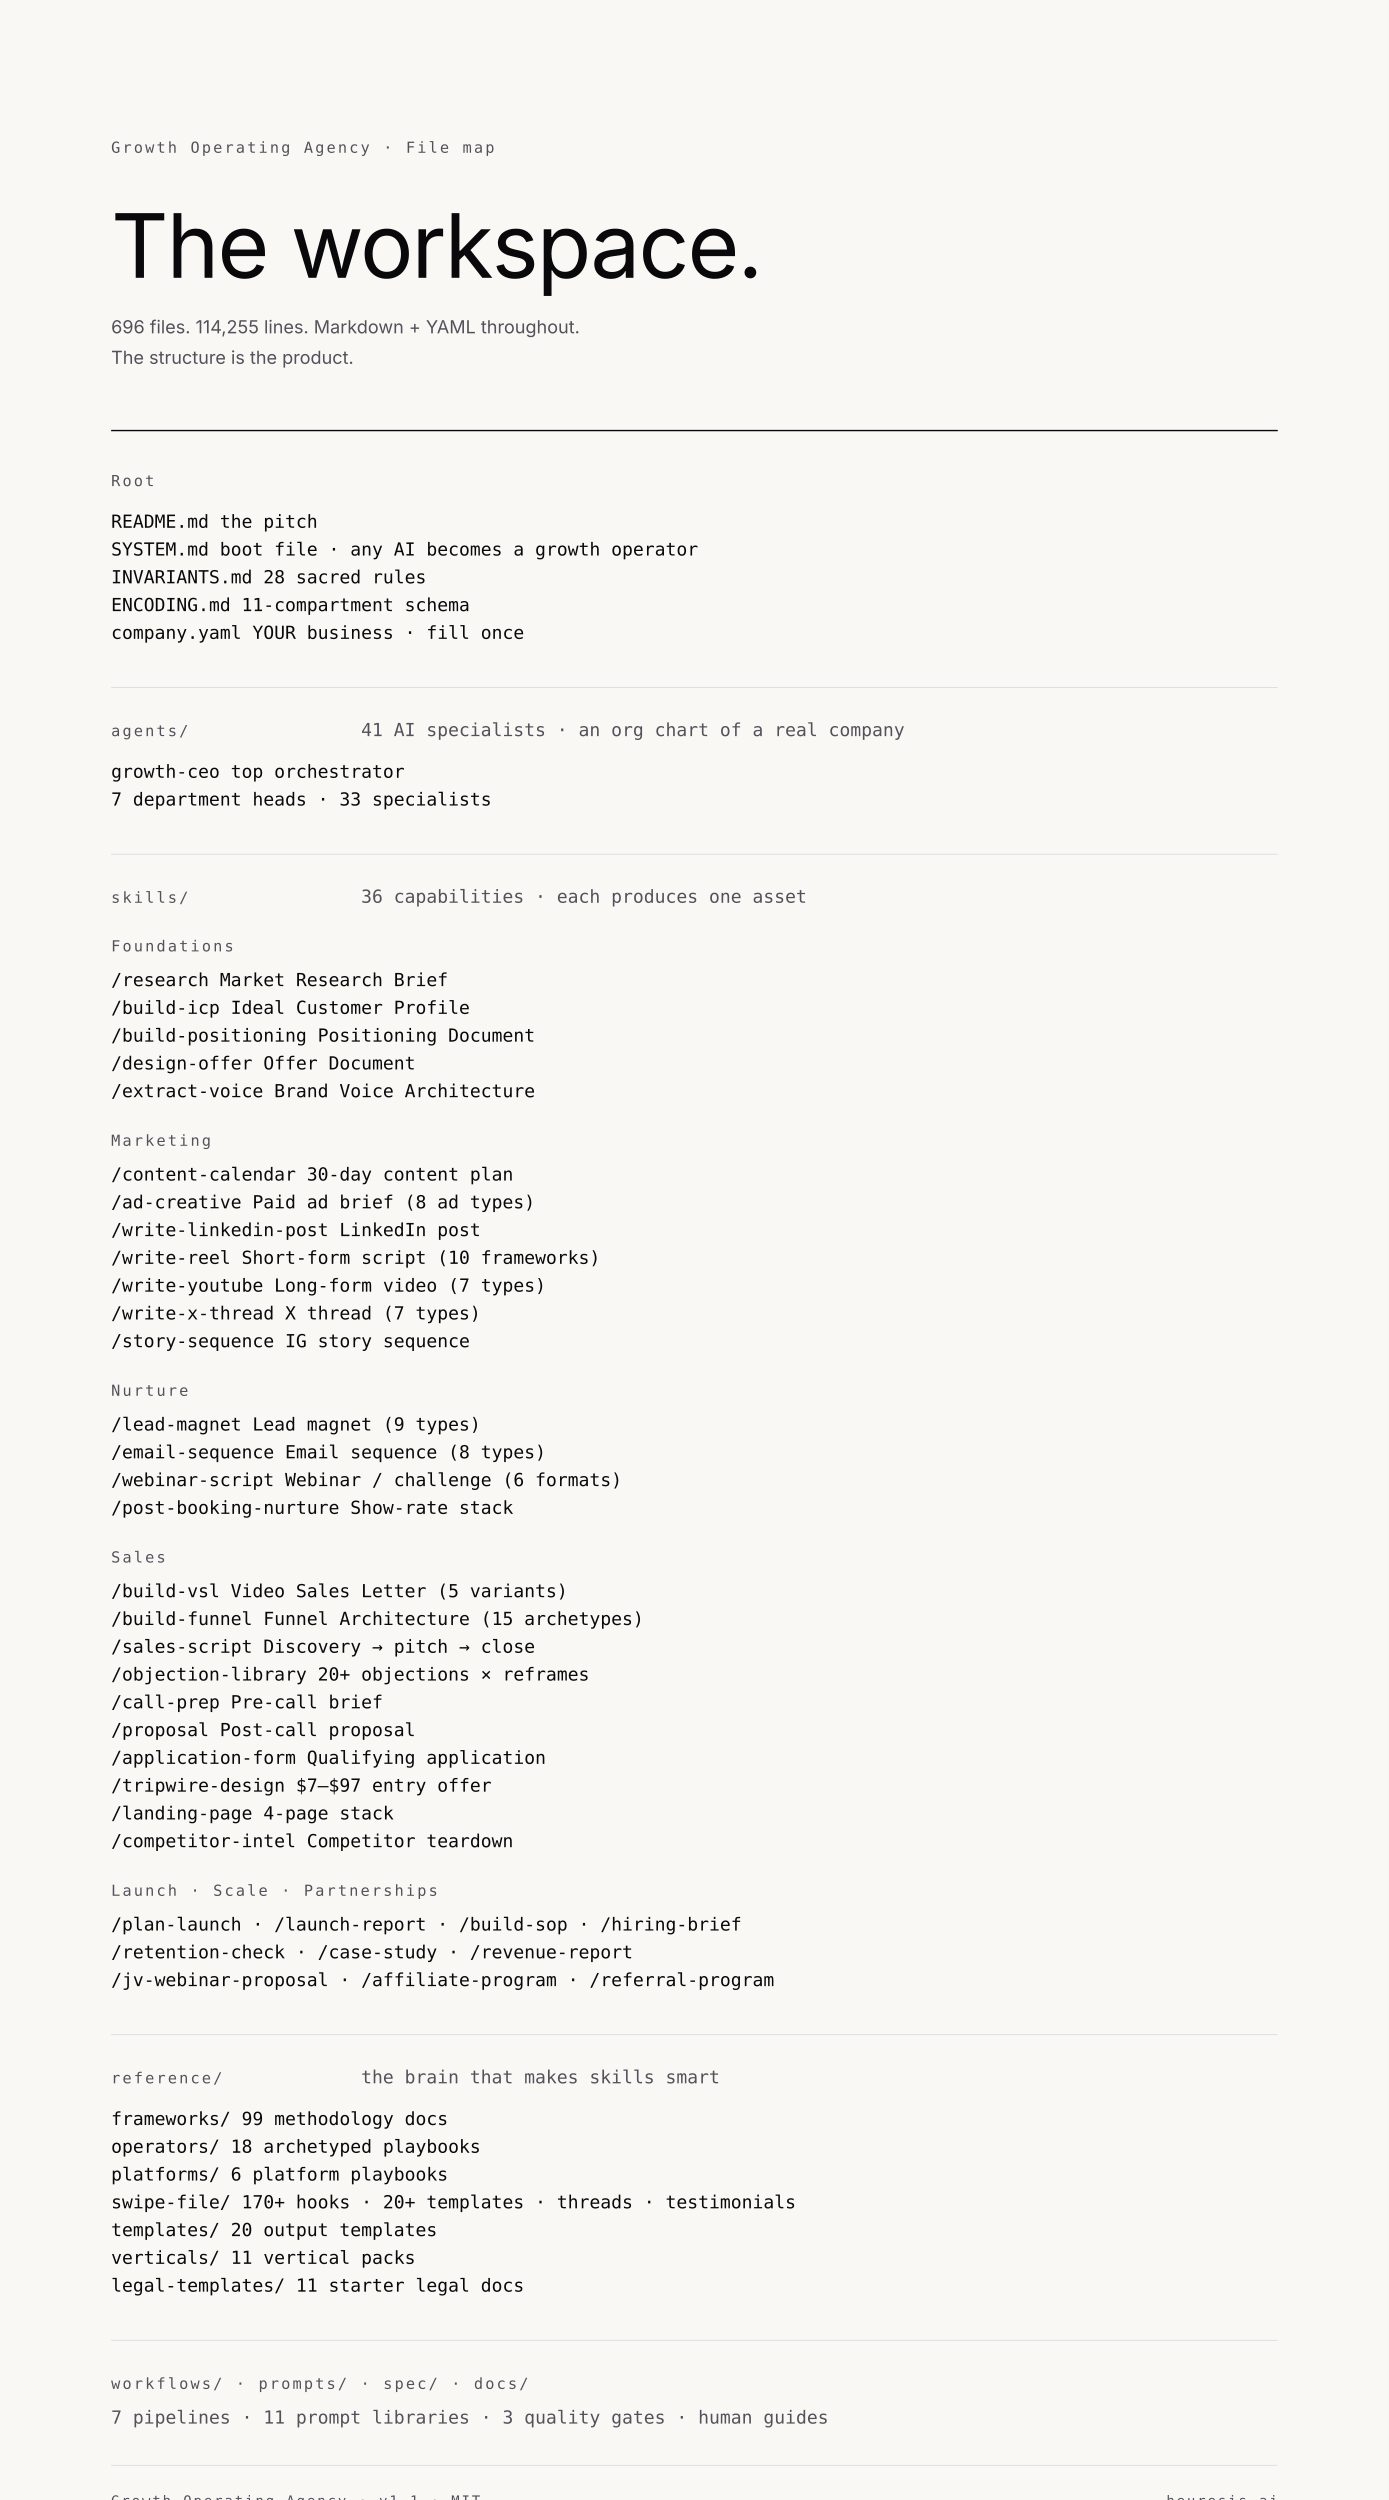
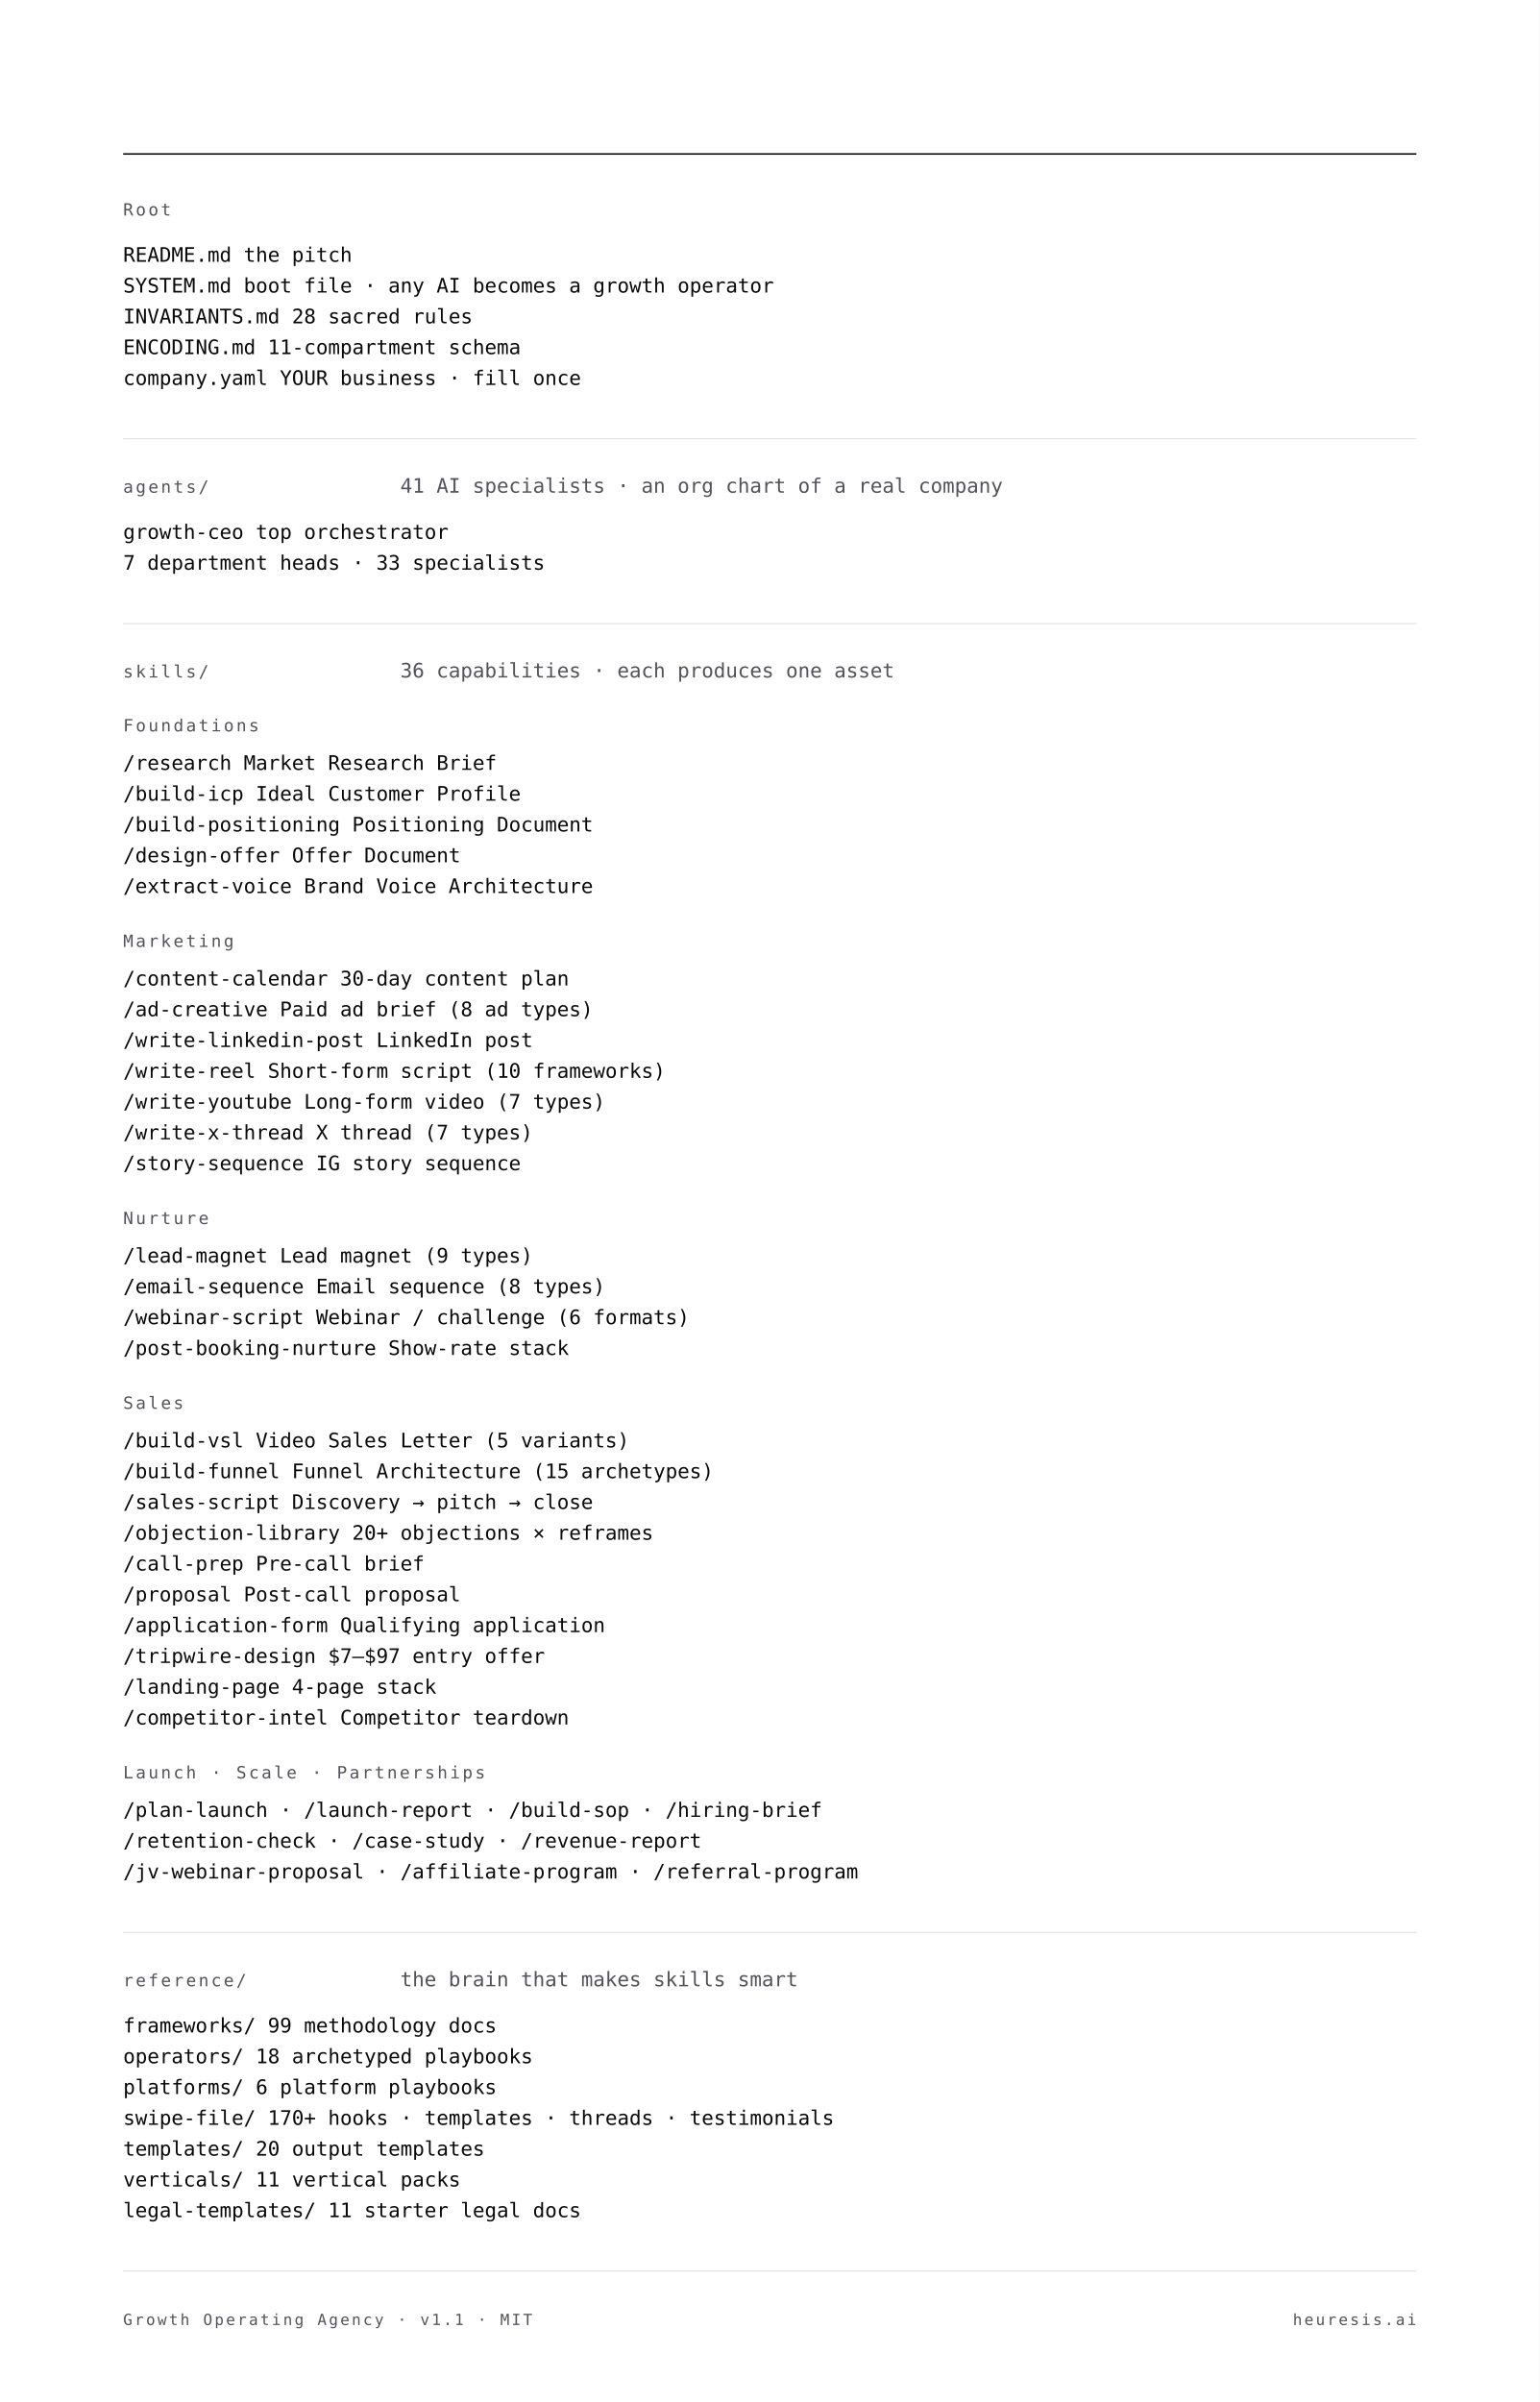
- <svg xmlns="http://www.w3.org/2000/svg" viewBox="0 0 1000 1800" width="1000" height="1800" role="img" aria-label="Growth Operating Agency — file tree specimen">
+ <svg xmlns="http://www.w3.org/2000/svg" viewBox="0 0 1000 1560" width="1000" height="1560" role="img" aria-label="File tree specimen">
  <style>
-     .bg { fill: #faf8f5; }
+     .bg { fill: #ffffff; }
    .ink { fill: #09090b; }
    .graphite { fill: #52525b; }
    .hair { stroke: #d4d4d8; stroke-width: 0.5; fill: none; }
    .rule-thick { stroke: #09090b; stroke-width: 1; fill: none; }
    .sans { font-family: "Geist", "Inter", system-ui, -apple-system, "Segoe UI", Roboto, sans-serif; }
-     .serif { font-family: "Geist", "Inter", system-ui, -apple-system, "Segoe UI", Roboto, sans-serif; font-weight: 500; letter-spacing: -0.02em; }
    .mono { font-family: "Geist Mono", "JetBrains Mono", "SF Mono", Menlo, Consolas, monospace; }
+     .label { font-size: 11px; letter-spacing: 0.14em; text-transform: uppercase; }
    .eyebrow { font-size: 11px; letter-spacing: 0.14em; text-transform: uppercase; }
-     .label { font-size: 11px; letter-spacing: 0.14em; text-transform: uppercase; }
    .spec { font-size: 13px; }
-     .body { font-size: 13px; }
-     .h1 { font-size: 64px; font-weight: 400; letter-spacing: -0.02em; }
    .foot { font-size: 10px; letter-spacing: 0.14em; text-transform: uppercase; }
  </style>
-   <rect class="bg" width="1000" height="1800" />
-   <text class="mono eyebrow graphite" x="80" y="110">Growth Operating Agency · File map</text>
-   <text class="serif ink h1" x="80" y="200">The workspace.</text>
-   <text class="sans graphite body" x="80" y="240">696 files.  114,255 lines.  Markdown + YAML throughout.</text>
-   <text class="sans graphite body" x="80" y="262">The structure is the product.</text>
-   <line class="rule-thick" x1="80" y1="310" x2="920" y2="310" />
-   <text class="mono label graphite" x="80" y="350">Root</text>
-   <text class="mono ink spec" x="80" y="380">README.md            the pitch</text>
-   <text class="mono ink spec" x="80" y="400">SYSTEM.md            boot file · any AI becomes a growth operator</text>
-   <text class="mono ink spec" x="80" y="420">INVARIANTS.md        28 sacred rules</text>
-   <text class="mono ink spec" x="80" y="440">ENCODING.md          11-compartment schema</text>
-   <text class="mono ink spec" x="80" y="460">company.yaml         YOUR business · fill once</text>
-   <line class="hair" x1="80" y1="495" x2="920" y2="495" />
-   <text class="mono label graphite" x="80" y="530">agents/</text>
-   <text class="mono graphite spec" x="260" y="530">41 AI specialists · an org chart of a real company</text>
-   <text class="mono ink spec" x="80" y="560">growth-ceo           top orchestrator</text>
-   <text class="mono ink spec" x="80" y="580">7 department heads · 33 specialists</text>
-   <line class="hair" x1="80" y1="615" x2="920" y2="615" />
-   <text class="mono label graphite" x="80" y="650">skills/</text>
-   <text class="mono graphite spec" x="260" y="650">36 capabilities · each produces one asset</text>
-   <text class="mono eyebrow graphite" x="80" y="685">Foundations</text>
-   <text class="mono ink spec" x="80" y="710">/research               Market Research Brief</text>
-   <text class="mono ink spec" x="80" y="730">/build-icp              Ideal Customer Profile</text>
-   <text class="mono ink spec" x="80" y="750">/build-positioning      Positioning Document</text>
-   <text class="mono ink spec" x="80" y="770">/design-offer           Offer Document</text>
-   <text class="mono ink spec" x="80" y="790">/extract-voice          Brand Voice Architecture</text>
-   <text class="mono eyebrow graphite" x="80" y="825">Marketing</text>
-   <text class="mono ink spec" x="80" y="850">/content-calendar       30-day content plan</text>
-   <text class="mono ink spec" x="80" y="870">/ad-creative            Paid ad brief (8 ad types)</text>
-   <text class="mono ink spec" x="80" y="890">/write-linkedin-post    LinkedIn post</text>
-   <text class="mono ink spec" x="80" y="910">/write-reel             Short-form script (10 frameworks)</text>
-   <text class="mono ink spec" x="80" y="930">/write-youtube          Long-form video (7 types)</text>
-   <text class="mono ink spec" x="80" y="950">/write-x-thread         X thread (7 types)</text>
-   <text class="mono ink spec" x="80" y="970">/story-sequence         IG story sequence</text>
-   <text class="mono eyebrow graphite" x="80" y="1005">Nurture</text>
-   <text class="mono ink spec" x="80" y="1030">/lead-magnet            Lead magnet (9 types)</text>
-   <text class="mono ink spec" x="80" y="1050">/email-sequence         Email sequence (8 types)</text>
-   <text class="mono ink spec" x="80" y="1070">/webinar-script         Webinar / challenge (6 formats)</text>
-   <text class="mono ink spec" x="80" y="1090">/post-booking-nurture   Show-rate stack</text>
-   <text class="mono eyebrow graphite" x="80" y="1125">Sales</text>
-   <text class="mono ink spec" x="80" y="1150">/build-vsl              Video Sales Letter (5 variants)</text>
-   <text class="mono ink spec" x="80" y="1170">/build-funnel           Funnel Architecture (15 archetypes)</text>
-   <text class="mono ink spec" x="80" y="1190">/sales-script           Discovery → pitch → close</text>
-   <text class="mono ink spec" x="80" y="1210">/objection-library      20+ objections × reframes</text>
-   <text class="mono ink spec" x="80" y="1230">/call-prep              Pre-call brief</text>
-   <text class="mono ink spec" x="80" y="1250">/proposal               Post-call proposal</text>
-   <text class="mono ink spec" x="80" y="1270">/application-form       Qualifying application</text>
-   <text class="mono ink spec" x="80" y="1290">/tripwire-design        $7–$97 entry offer</text>
-   <text class="mono ink spec" x="80" y="1310">/landing-page           4-page stack</text>
-   <text class="mono ink spec" x="80" y="1330">/competitor-intel       Competitor teardown</text>
-   <text class="mono eyebrow graphite" x="80" y="1365">Launch · Scale · Partnerships</text>
-   <text class="mono ink spec" x="80" y="1390">/plan-launch · /launch-report · /build-sop · /hiring-brief</text>
-   <text class="mono ink spec" x="80" y="1410">/retention-check · /case-study · /revenue-report</text>
-   <text class="mono ink spec" x="80" y="1430">/jv-webinar-proposal · /affiliate-program · /referral-program</text>
-   <line class="hair" x1="80" y1="1465" x2="920" y2="1465" />
-   <text class="mono label graphite" x="80" y="1500">reference/</text>
-   <text class="mono graphite spec" x="260" y="1500">the brain that makes skills smart</text>
-   <text class="mono ink spec" x="80" y="1530">frameworks/       99 methodology docs</text>
-   <text class="mono ink spec" x="80" y="1550">operators/        18 archetyped playbooks</text>
-   <text class="mono ink spec" x="80" y="1570">platforms/        6 platform playbooks</text>
-   <text class="mono ink spec" x="80" y="1590">swipe-file/       170+ hooks · 20+ templates · threads · testimonials</text>
-   <text class="mono ink spec" x="80" y="1610">templates/        20 output templates</text>
-   <text class="mono ink spec" x="80" y="1630">verticals/        11 vertical packs</text>
-   <text class="mono ink spec" x="80" y="1650">legal-templates/  11 starter legal docs</text>
-   <line class="hair" x1="80" y1="1685" x2="920" y2="1685" />
-   <text class="mono label graphite" x="80" y="1720">workflows/  ·  prompts/  ·  spec/  ·  docs/</text>
-   <text class="mono graphite spec" x="80" y="1745">7 pipelines  ·  11 prompt libraries  ·  3 quality gates  ·  human guides</text>
-   <line class="hair" x1="80" y1="1775" x2="920" y2="1775" />
-   <text class="mono foot graphite" x="80" y="1780" dy="24">Growth Operating Agency · v1.1 · MIT</text>
-   <text class="mono foot graphite" x="920" y="1780" dy="24" text-anchor="end">heuresis.ai</text>
+   <rect class="bg" width="1000" height="1560" />
+   <line class="rule-thick" x1="80" y1="100" x2="920" y2="100" />
+   <text class="mono label graphite" x="80" y="140">Root</text>
+   <text class="mono ink spec" x="80" y="170">README.md            the pitch</text>
+   <text class="mono ink spec" x="80" y="190">SYSTEM.md            boot file · any AI becomes a growth operator</text>
+   <text class="mono ink spec" x="80" y="210">INVARIANTS.md        28 sacred rules</text>
+   <text class="mono ink spec" x="80" y="230">ENCODING.md          11-compartment schema</text>
+   <text class="mono ink spec" x="80" y="250">company.yaml         YOUR business · fill once</text>
+   <line class="hair" x1="80" y1="285" x2="920" y2="285" />
+   <text class="mono label graphite" x="80" y="320">agents/</text>
+   <text class="mono graphite spec" x="260" y="320">41 AI specialists · an org chart of a real company</text>
+   <text class="mono ink spec" x="80" y="350">growth-ceo           top orchestrator</text>
+   <text class="mono ink spec" x="80" y="370">7 department heads · 33 specialists</text>
+   <line class="hair" x1="80" y1="405" x2="920" y2="405" />
+   <text class="mono label graphite" x="80" y="440">skills/</text>
+   <text class="mono graphite spec" x="260" y="440">36 capabilities · each produces one asset</text>
+   <text class="mono eyebrow graphite" x="80" y="475">Foundations</text>
+   <text class="mono ink spec" x="80" y="500">/research               Market Research Brief</text>
+   <text class="mono ink spec" x="80" y="520">/build-icp              Ideal Customer Profile</text>
+   <text class="mono ink spec" x="80" y="540">/build-positioning      Positioning Document</text>
+   <text class="mono ink spec" x="80" y="560">/design-offer           Offer Document</text>
+   <text class="mono ink spec" x="80" y="580">/extract-voice          Brand Voice Architecture</text>
+   <text class="mono eyebrow graphite" x="80" y="615">Marketing</text>
+   <text class="mono ink spec" x="80" y="640">/content-calendar       30-day content plan</text>
+   <text class="mono ink spec" x="80" y="660">/ad-creative            Paid ad brief (8 ad types)</text>
+   <text class="mono ink spec" x="80" y="680">/write-linkedin-post    LinkedIn post</text>
+   <text class="mono ink spec" x="80" y="700">/write-reel             Short-form script (10 frameworks)</text>
+   <text class="mono ink spec" x="80" y="720">/write-youtube          Long-form video (7 types)</text>
+   <text class="mono ink spec" x="80" y="740">/write-x-thread         X thread (7 types)</text>
+   <text class="mono ink spec" x="80" y="760">/story-sequence         IG story sequence</text>
+   <text class="mono eyebrow graphite" x="80" y="795">Nurture</text>
+   <text class="mono ink spec" x="80" y="820">/lead-magnet            Lead magnet (9 types)</text>
+   <text class="mono ink spec" x="80" y="840">/email-sequence         Email sequence (8 types)</text>
+   <text class="mono ink spec" x="80" y="860">/webinar-script         Webinar / challenge (6 formats)</text>
+   <text class="mono ink spec" x="80" y="880">/post-booking-nurture   Show-rate stack</text>
+   <text class="mono eyebrow graphite" x="80" y="915">Sales</text>
+   <text class="mono ink spec" x="80" y="940">/build-vsl              Video Sales Letter (5 variants)</text>
+   <text class="mono ink spec" x="80" y="960">/build-funnel           Funnel Architecture (15 archetypes)</text>
+   <text class="mono ink spec" x="80" y="980">/sales-script           Discovery → pitch → close</text>
+   <text class="mono ink spec" x="80" y="1000">/objection-library      20+ objections × reframes</text>
+   <text class="mono ink spec" x="80" y="1020">/call-prep              Pre-call brief</text>
+   <text class="mono ink spec" x="80" y="1040">/proposal               Post-call proposal</text>
+   <text class="mono ink spec" x="80" y="1060">/application-form       Qualifying application</text>
+   <text class="mono ink spec" x="80" y="1080">/tripwire-design        $7–$97 entry offer</text>
+   <text class="mono ink spec" x="80" y="1100">/landing-page           4-page stack</text>
+   <text class="mono ink spec" x="80" y="1120">/competitor-intel       Competitor teardown</text>
+   <text class="mono eyebrow graphite" x="80" y="1155">Launch · Scale · Partnerships</text>
+   <text class="mono ink spec" x="80" y="1180">/plan-launch · /launch-report · /build-sop · /hiring-brief</text>
+   <text class="mono ink spec" x="80" y="1200">/retention-check · /case-study · /revenue-report</text>
+   <text class="mono ink spec" x="80" y="1220">/jv-webinar-proposal · /affiliate-program · /referral-program</text>
+   <line class="hair" x1="80" y1="1255" x2="920" y2="1255" />
+   <text class="mono label graphite" x="80" y="1290">reference/</text>
+   <text class="mono graphite spec" x="260" y="1290">the brain that makes skills smart</text>
+   <text class="mono ink spec" x="80" y="1320">frameworks/       99 methodology docs</text>
+   <text class="mono ink spec" x="80" y="1340">operators/        18 archetyped playbooks</text>
+   <text class="mono ink spec" x="80" y="1360">platforms/        6 platform playbooks</text>
+   <text class="mono ink spec" x="80" y="1380">swipe-file/       170+ hooks · templates · threads · testimonials</text>
+   <text class="mono ink spec" x="80" y="1400">templates/        20 output templates</text>
+   <text class="mono ink spec" x="80" y="1420">verticals/        11 vertical packs</text>
+   <text class="mono ink spec" x="80" y="1440">legal-templates/  11 starter legal docs</text>
+   <line class="hair" x1="80" y1="1475" x2="920" y2="1475" />
+   <text class="mono foot graphite" x="80" y="1510">Growth Operating Agency · v1.1 · MIT</text>
+   <text class="mono foot graphite" x="920" y="1510" text-anchor="end">heuresis.ai</text>
</svg>
